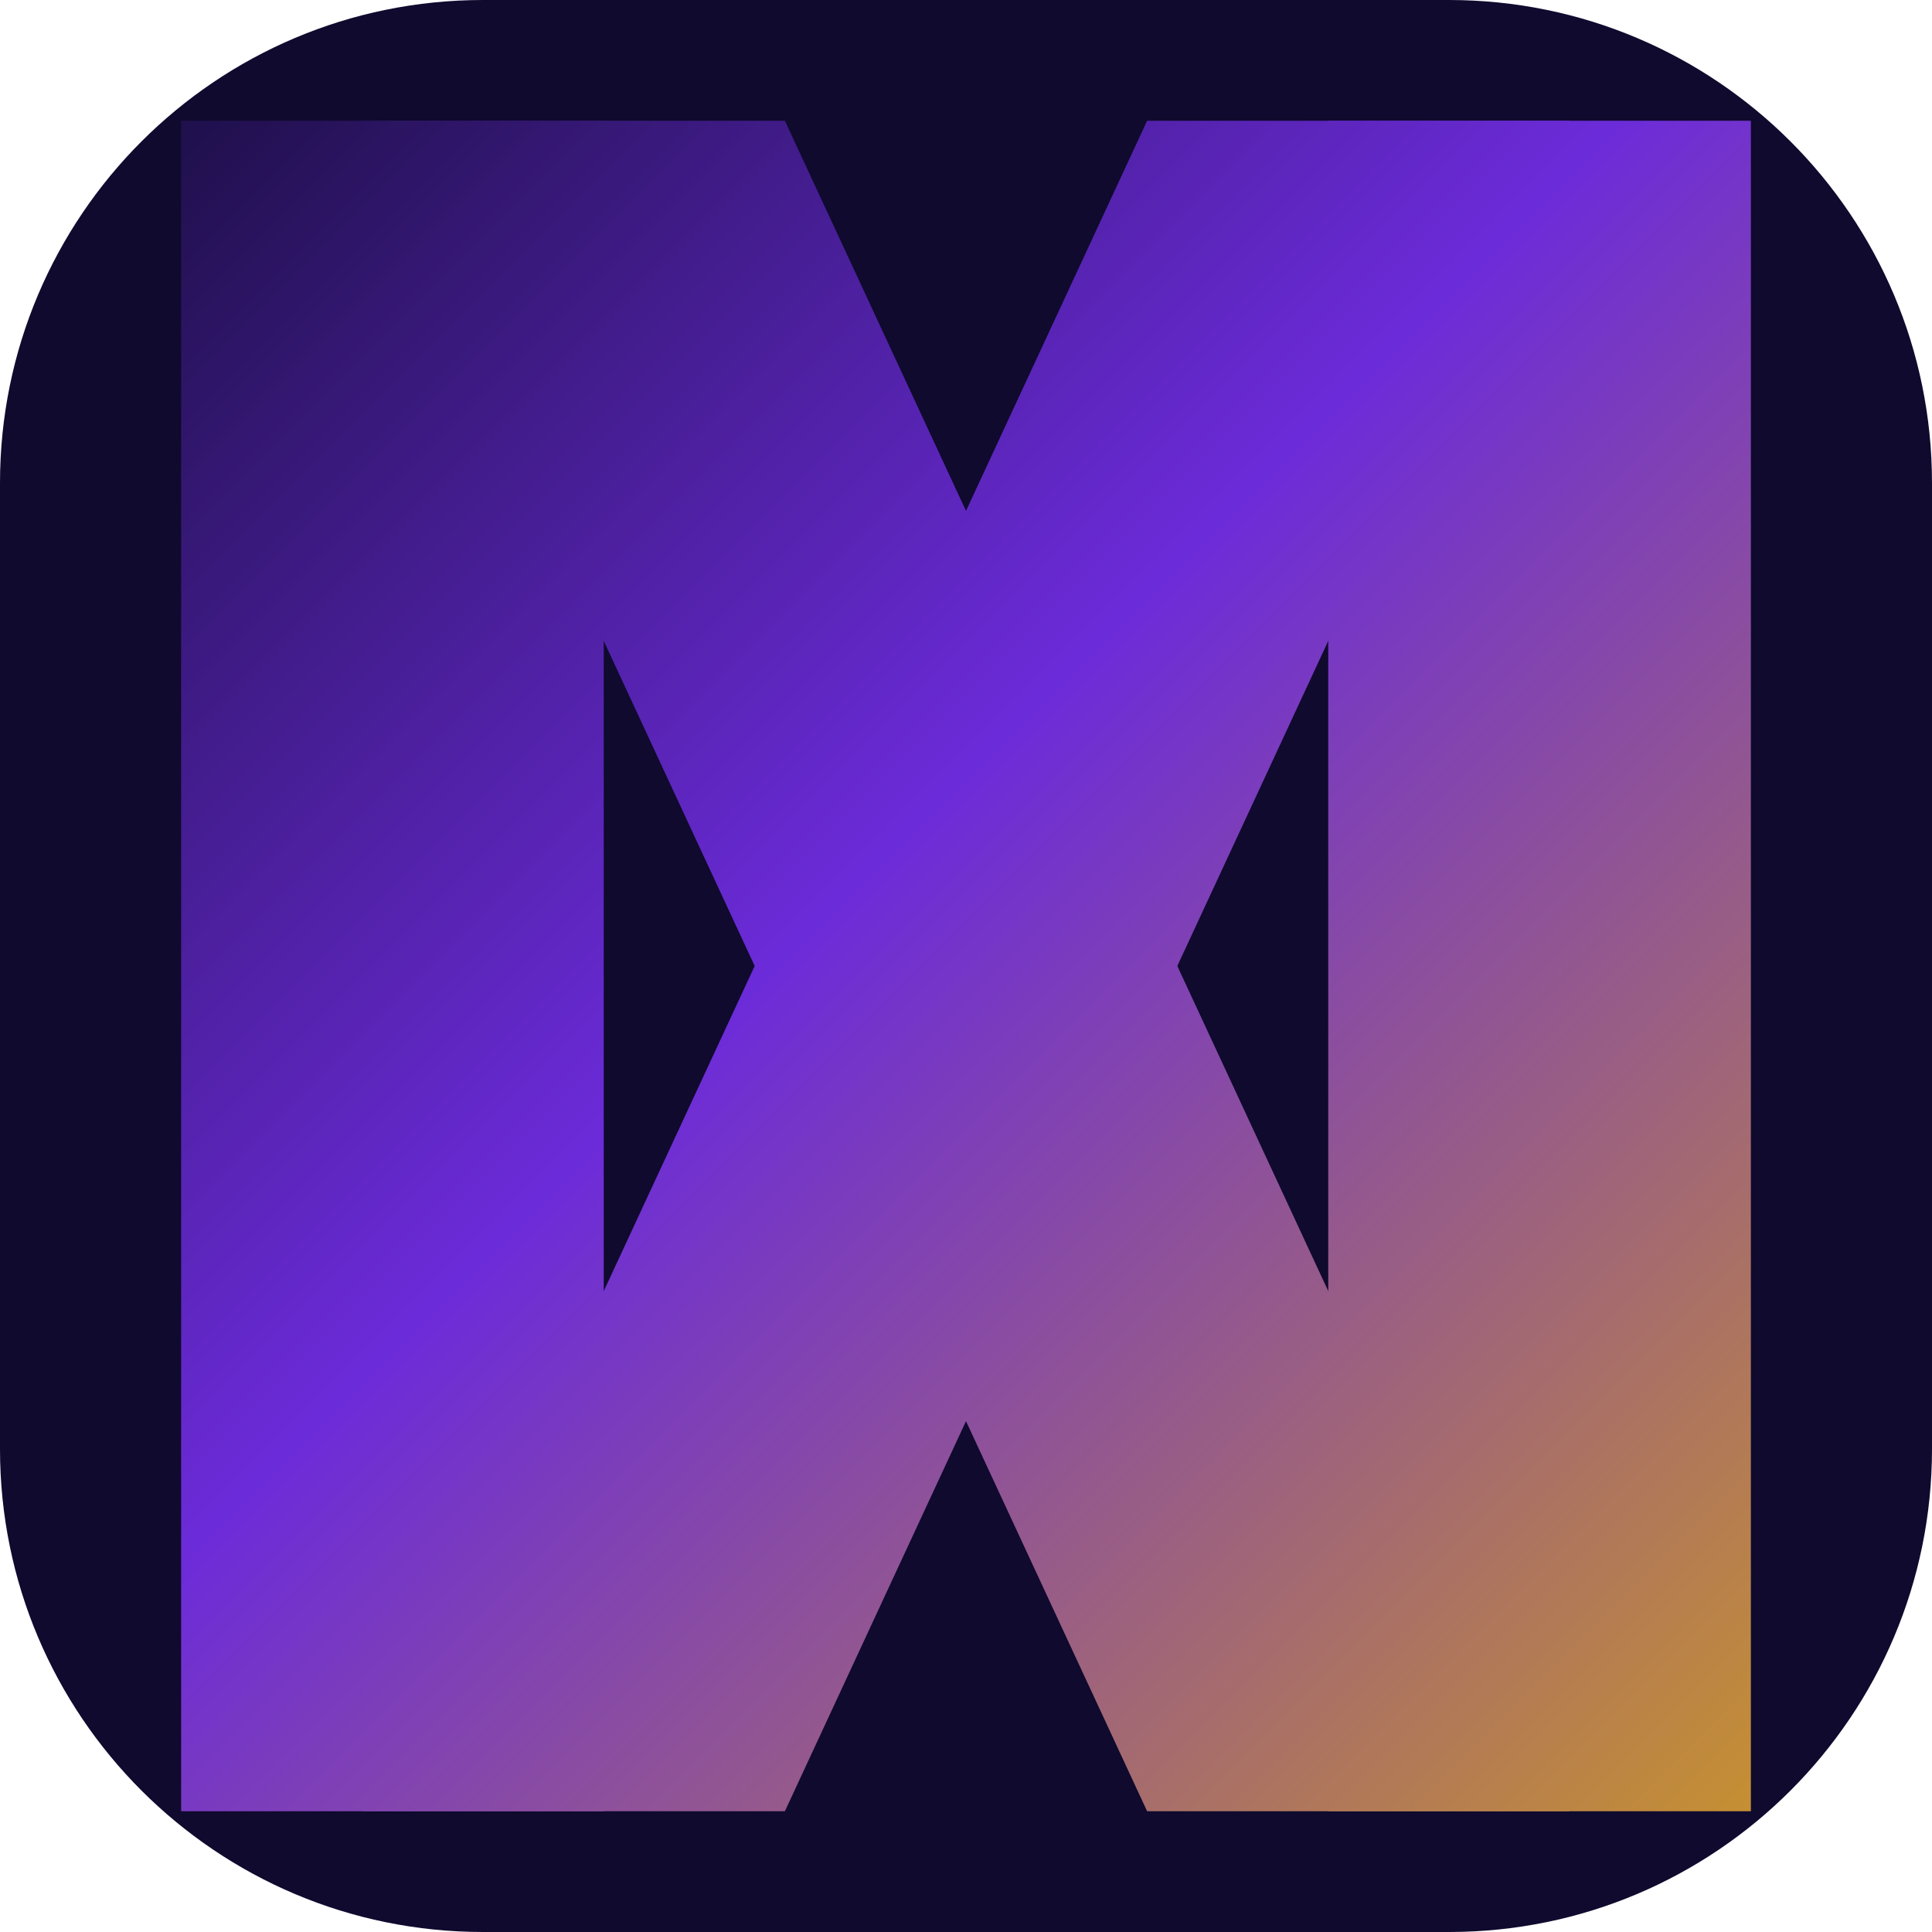
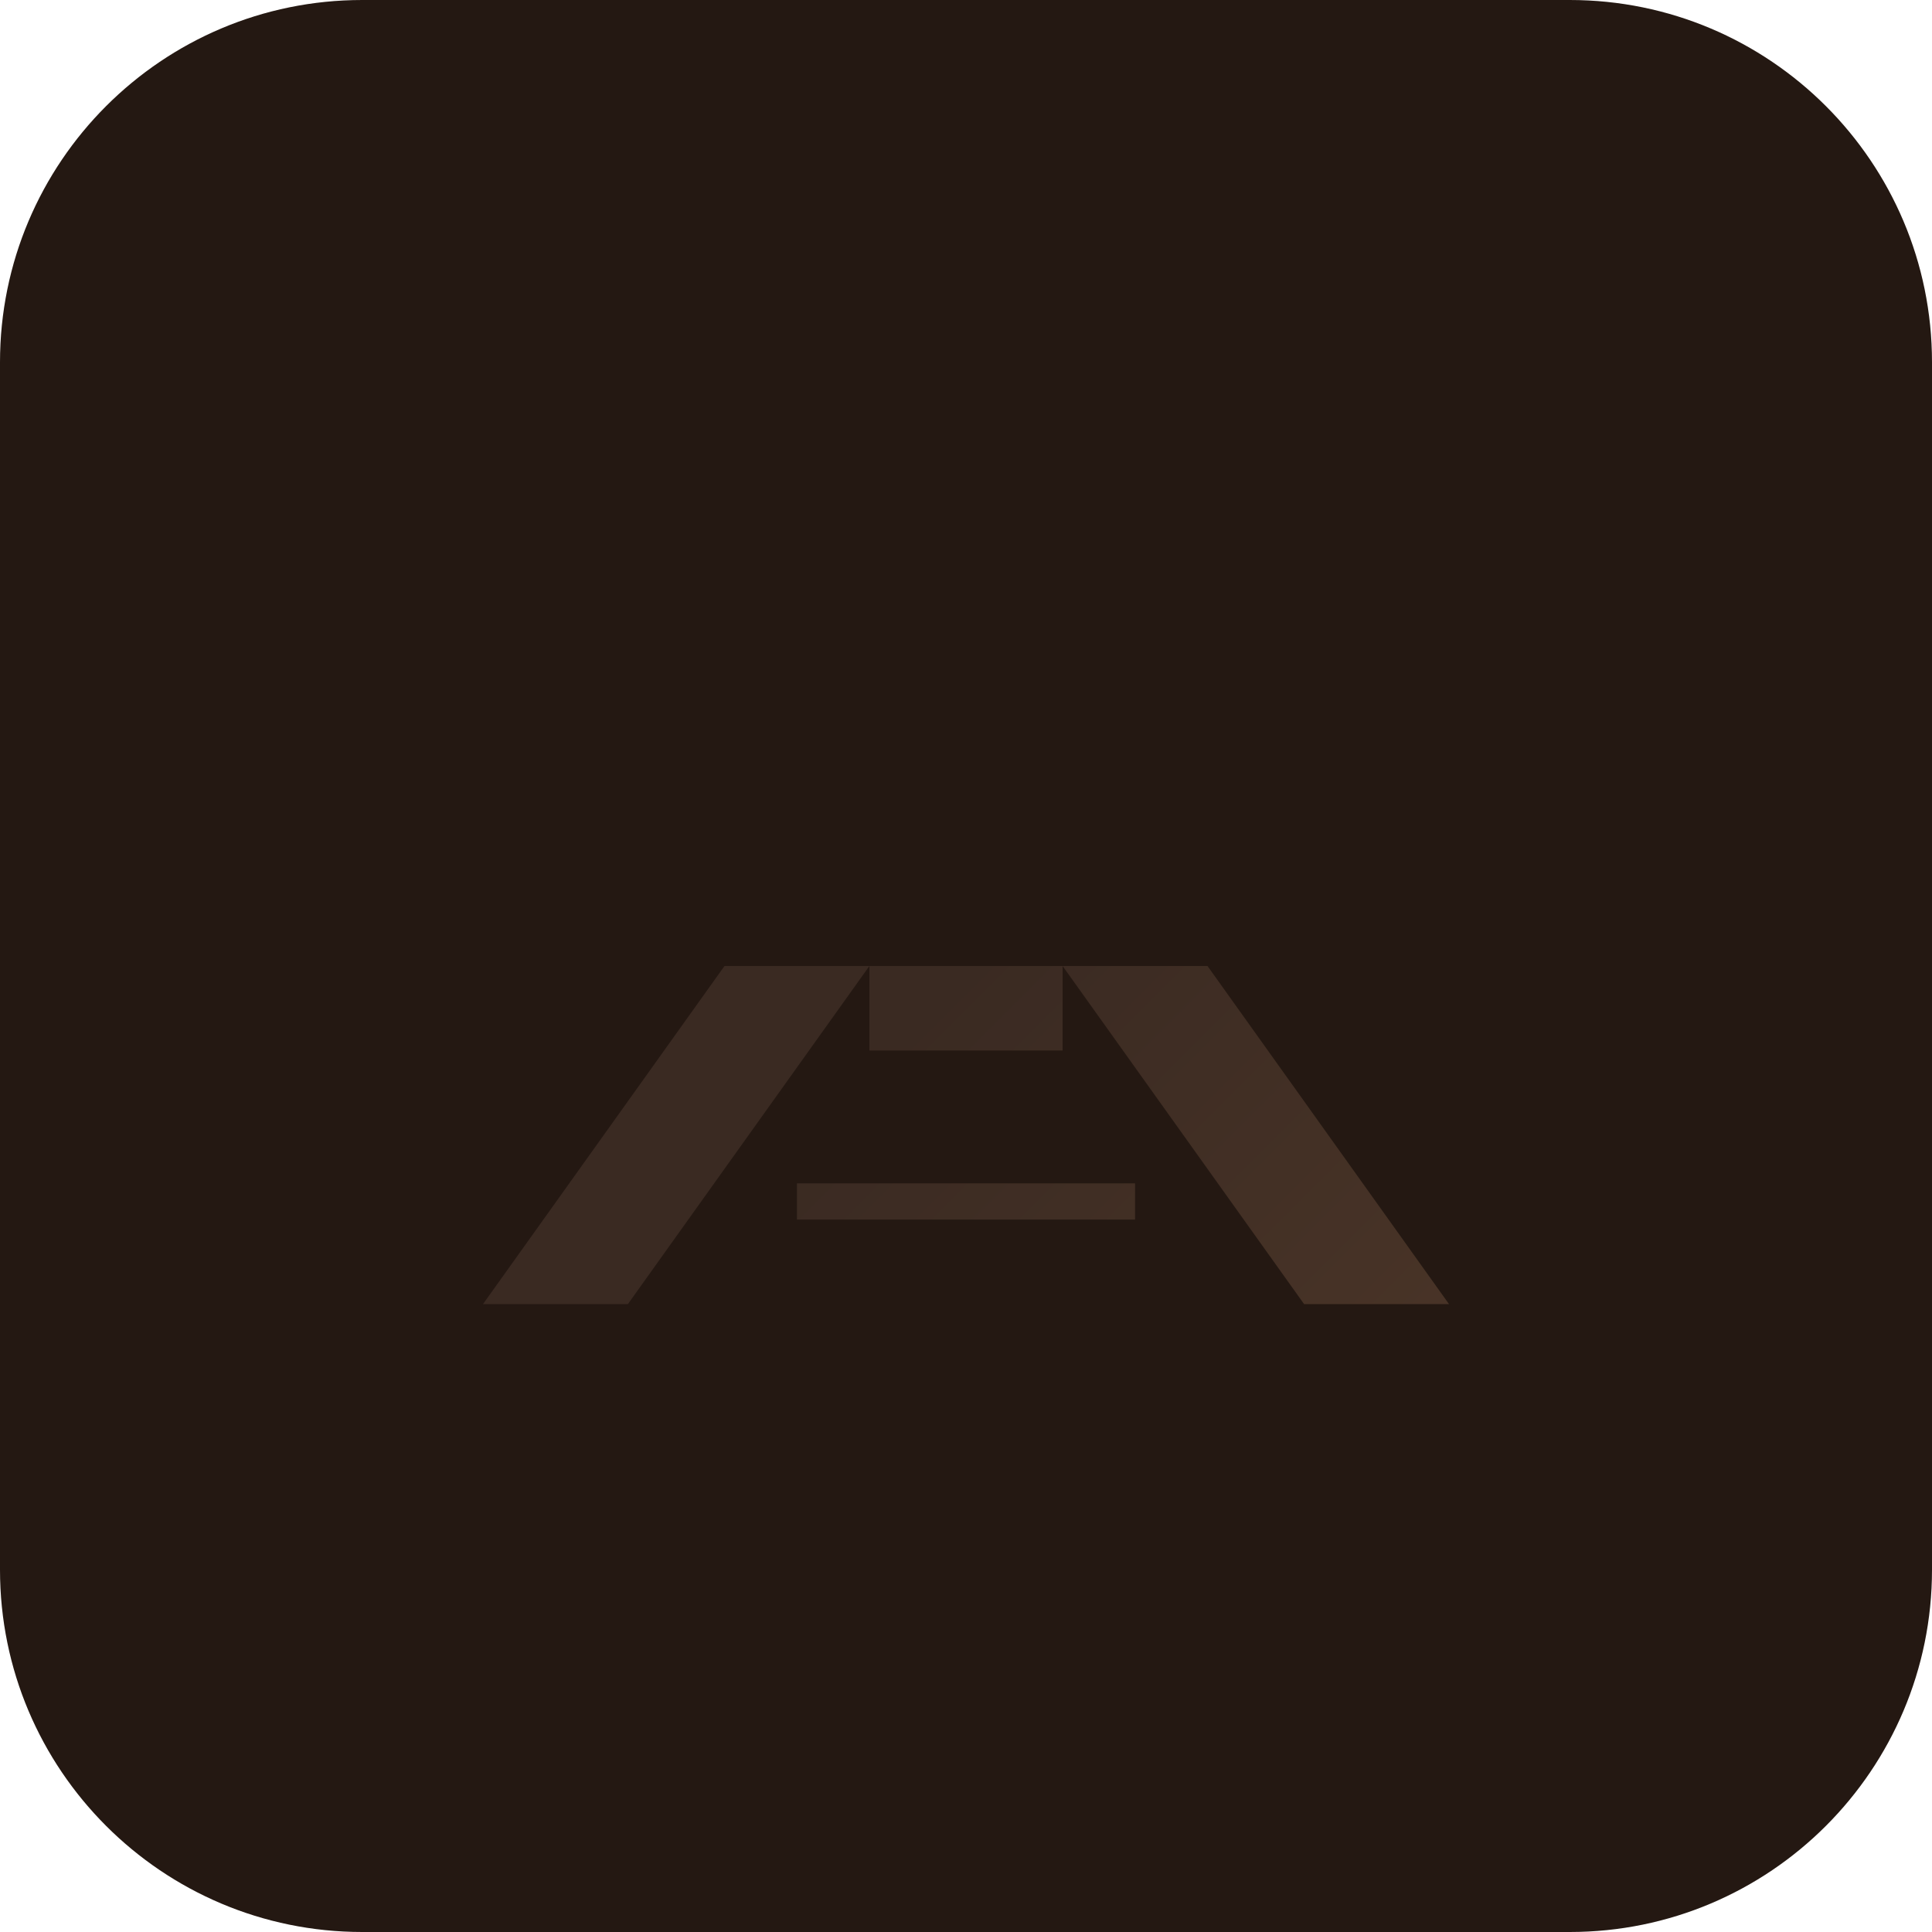
<svg xmlns="http://www.w3.org/2000/svg" viewBox="0 0 192 192">
+   <rect width="192" height="192" rx="36" fill="#241812" />
  <defs>
-     <linearGradient id="nexari-gradient" x1="0" y1="0" x2="192" y2="192" gradientUnits="userSpaceOnUse">
-       <stop offset="0%" stop-color="#0F0A2E" />
-       <stop offset="45%" stop-color="#6C2BD9" />
-       <stop offset="100%" stop-color="#D4A017" />
+     <linearGradient id="g" x1="0" y1="0" x2="192" y2="192" gradientUnits="userSpaceOnUse">
+       <stop offset="0%" stop-color="#3A2A22" />
+       <stop offset="50%" stop-color="#8A5F3D" />
+       <stop offset="100%" stop-color="#C8963E" />
    </linearGradient>
  </defs>
-   <rect width="192" height="192" rx="48" fill="#0F0A2E" />
-   <g fill="url(#nexari-gradient)">
-     <polygon points="18,12 60,12 60,180 18,180" />
-     <polygon points="132,12 174,12 174,180 132,180" />
-     <polygon points="36,12 78,12 156,180 114,180" />
-     <polygon points="114,12 156,12 78,180 36,180" />
+   <g transform="translate(96, 96) scale(2.4)" fill="url(#g)">
+     <polygon points="-10,0 -4,0 -14,14 -20,14" />
+     <polygon points="4,0 10,0 20,14 14,14" />
+     <polygon points="-7,9 7,9 7,10.5 -7,10.5" />
+     <polygon points="-4,0 4,0 4,3.5 -4,3.5" />
  </g>
</svg>
